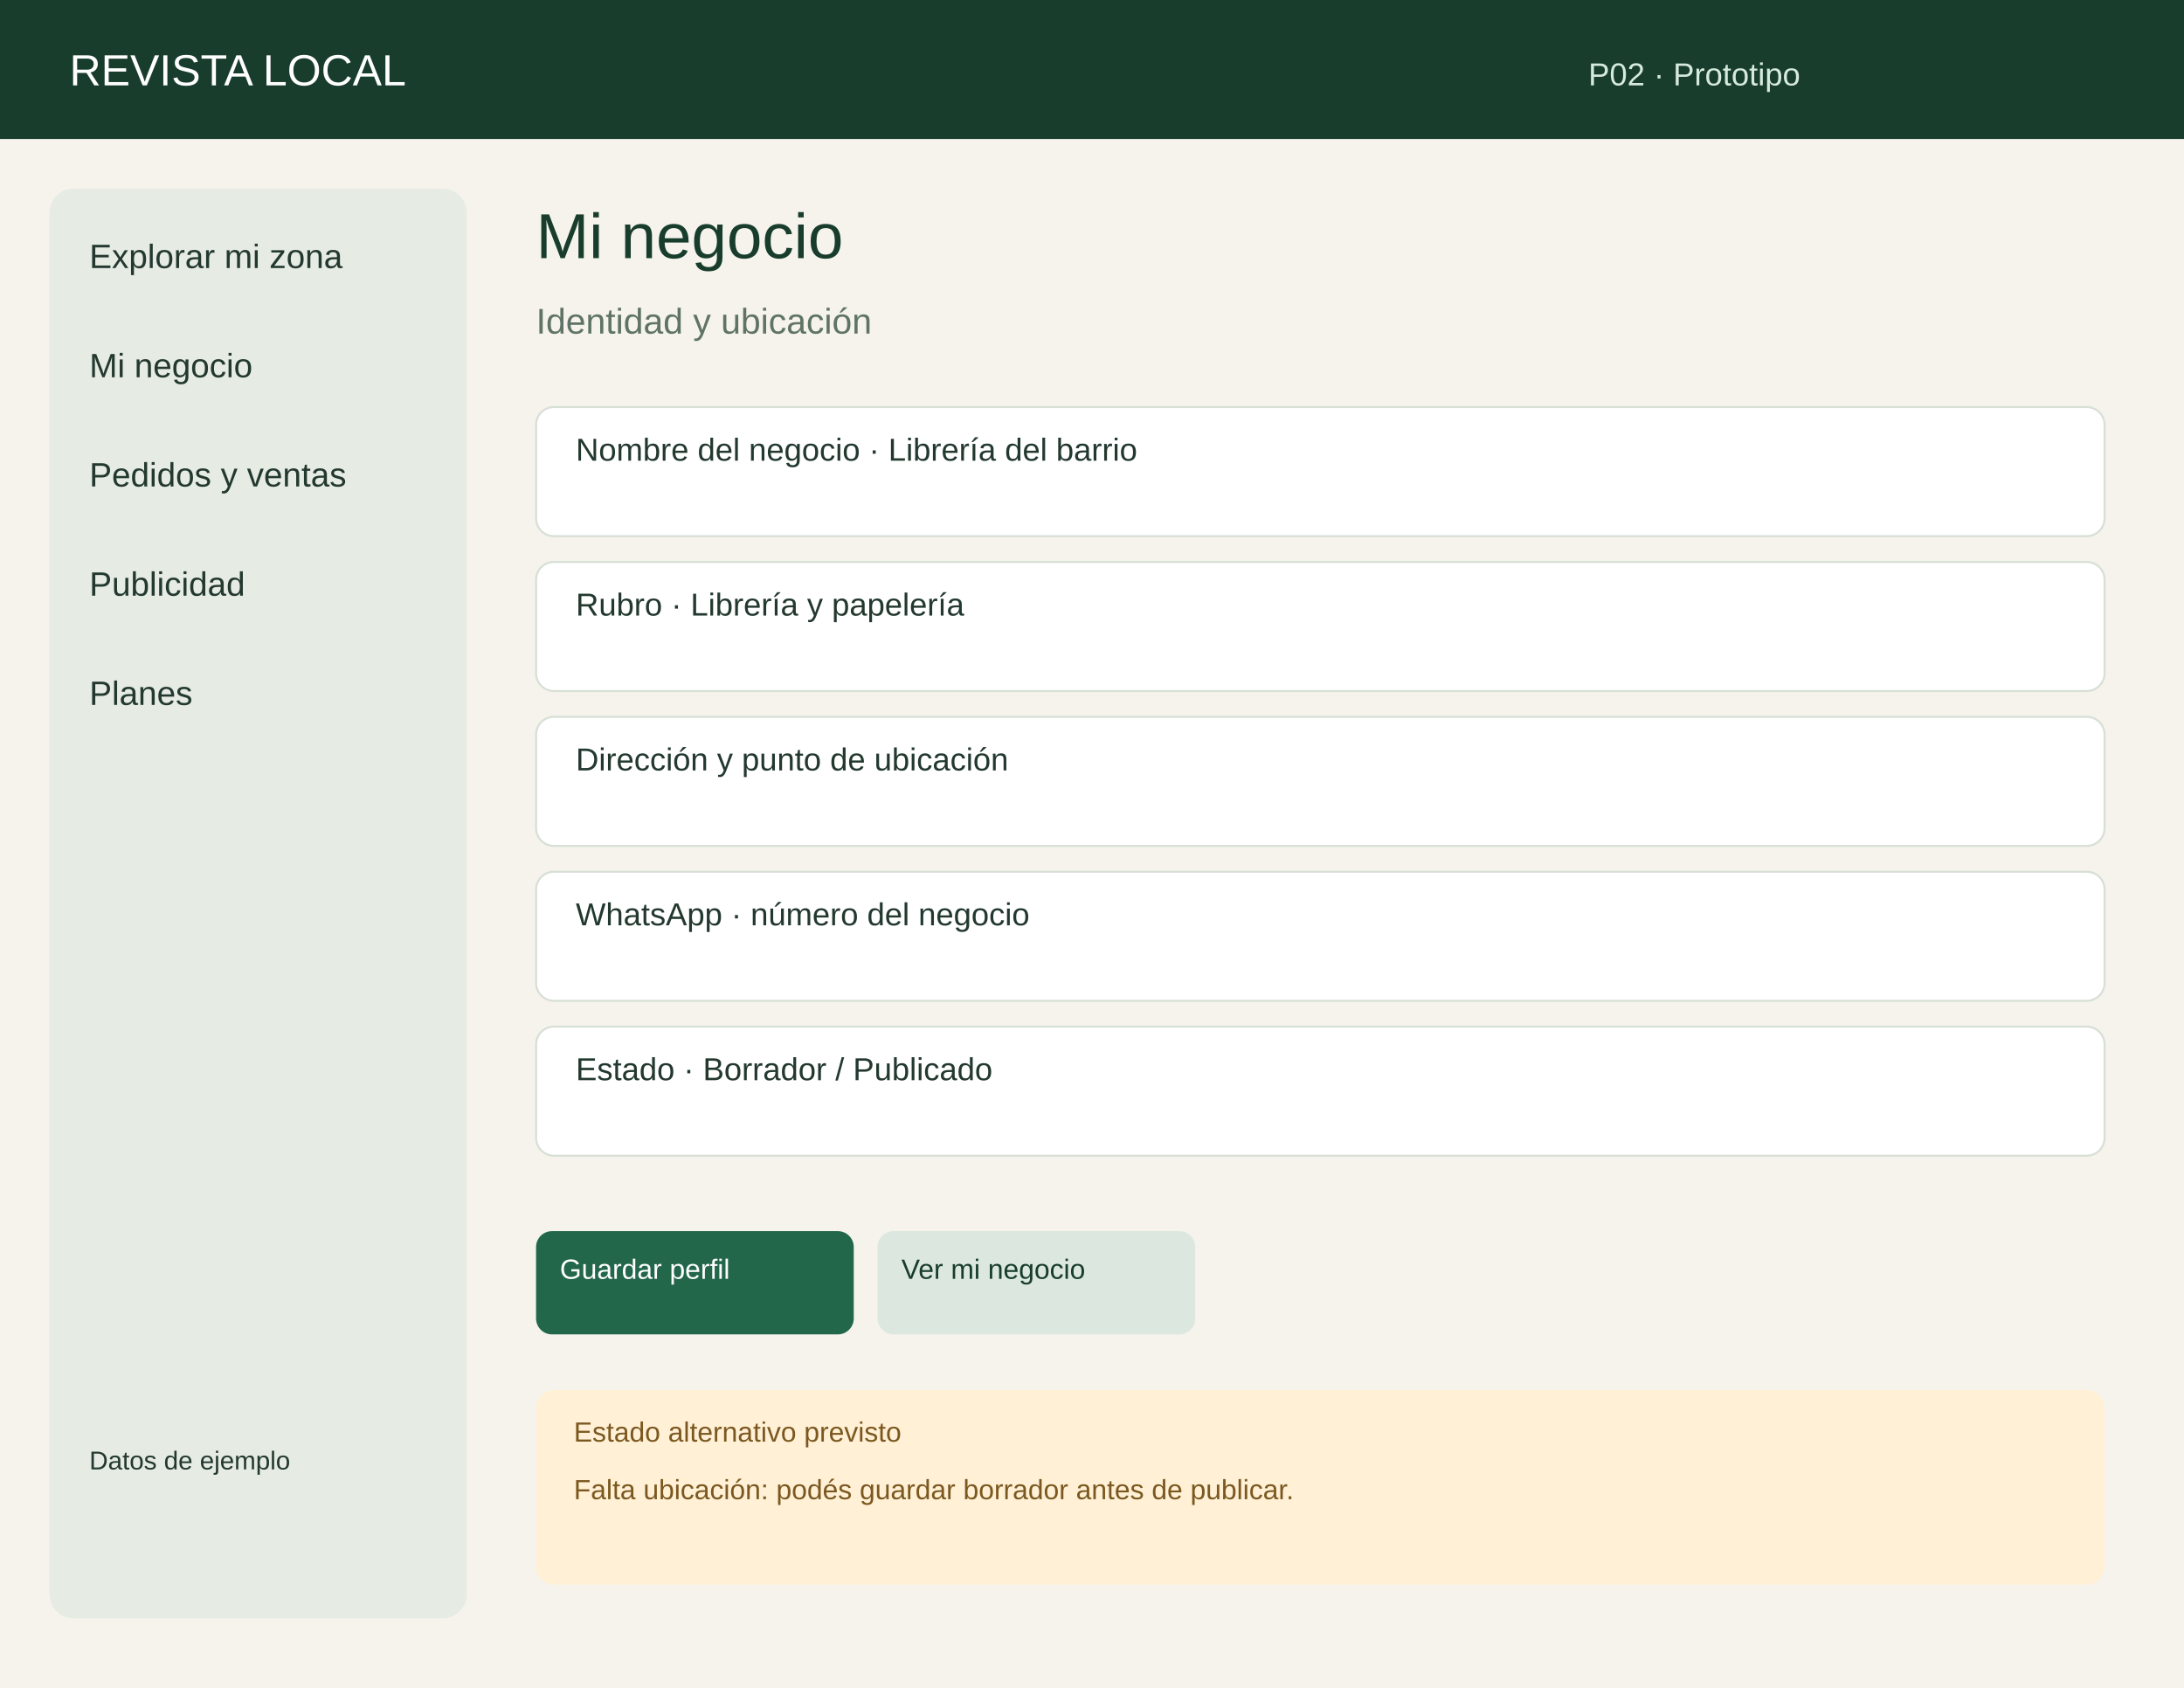
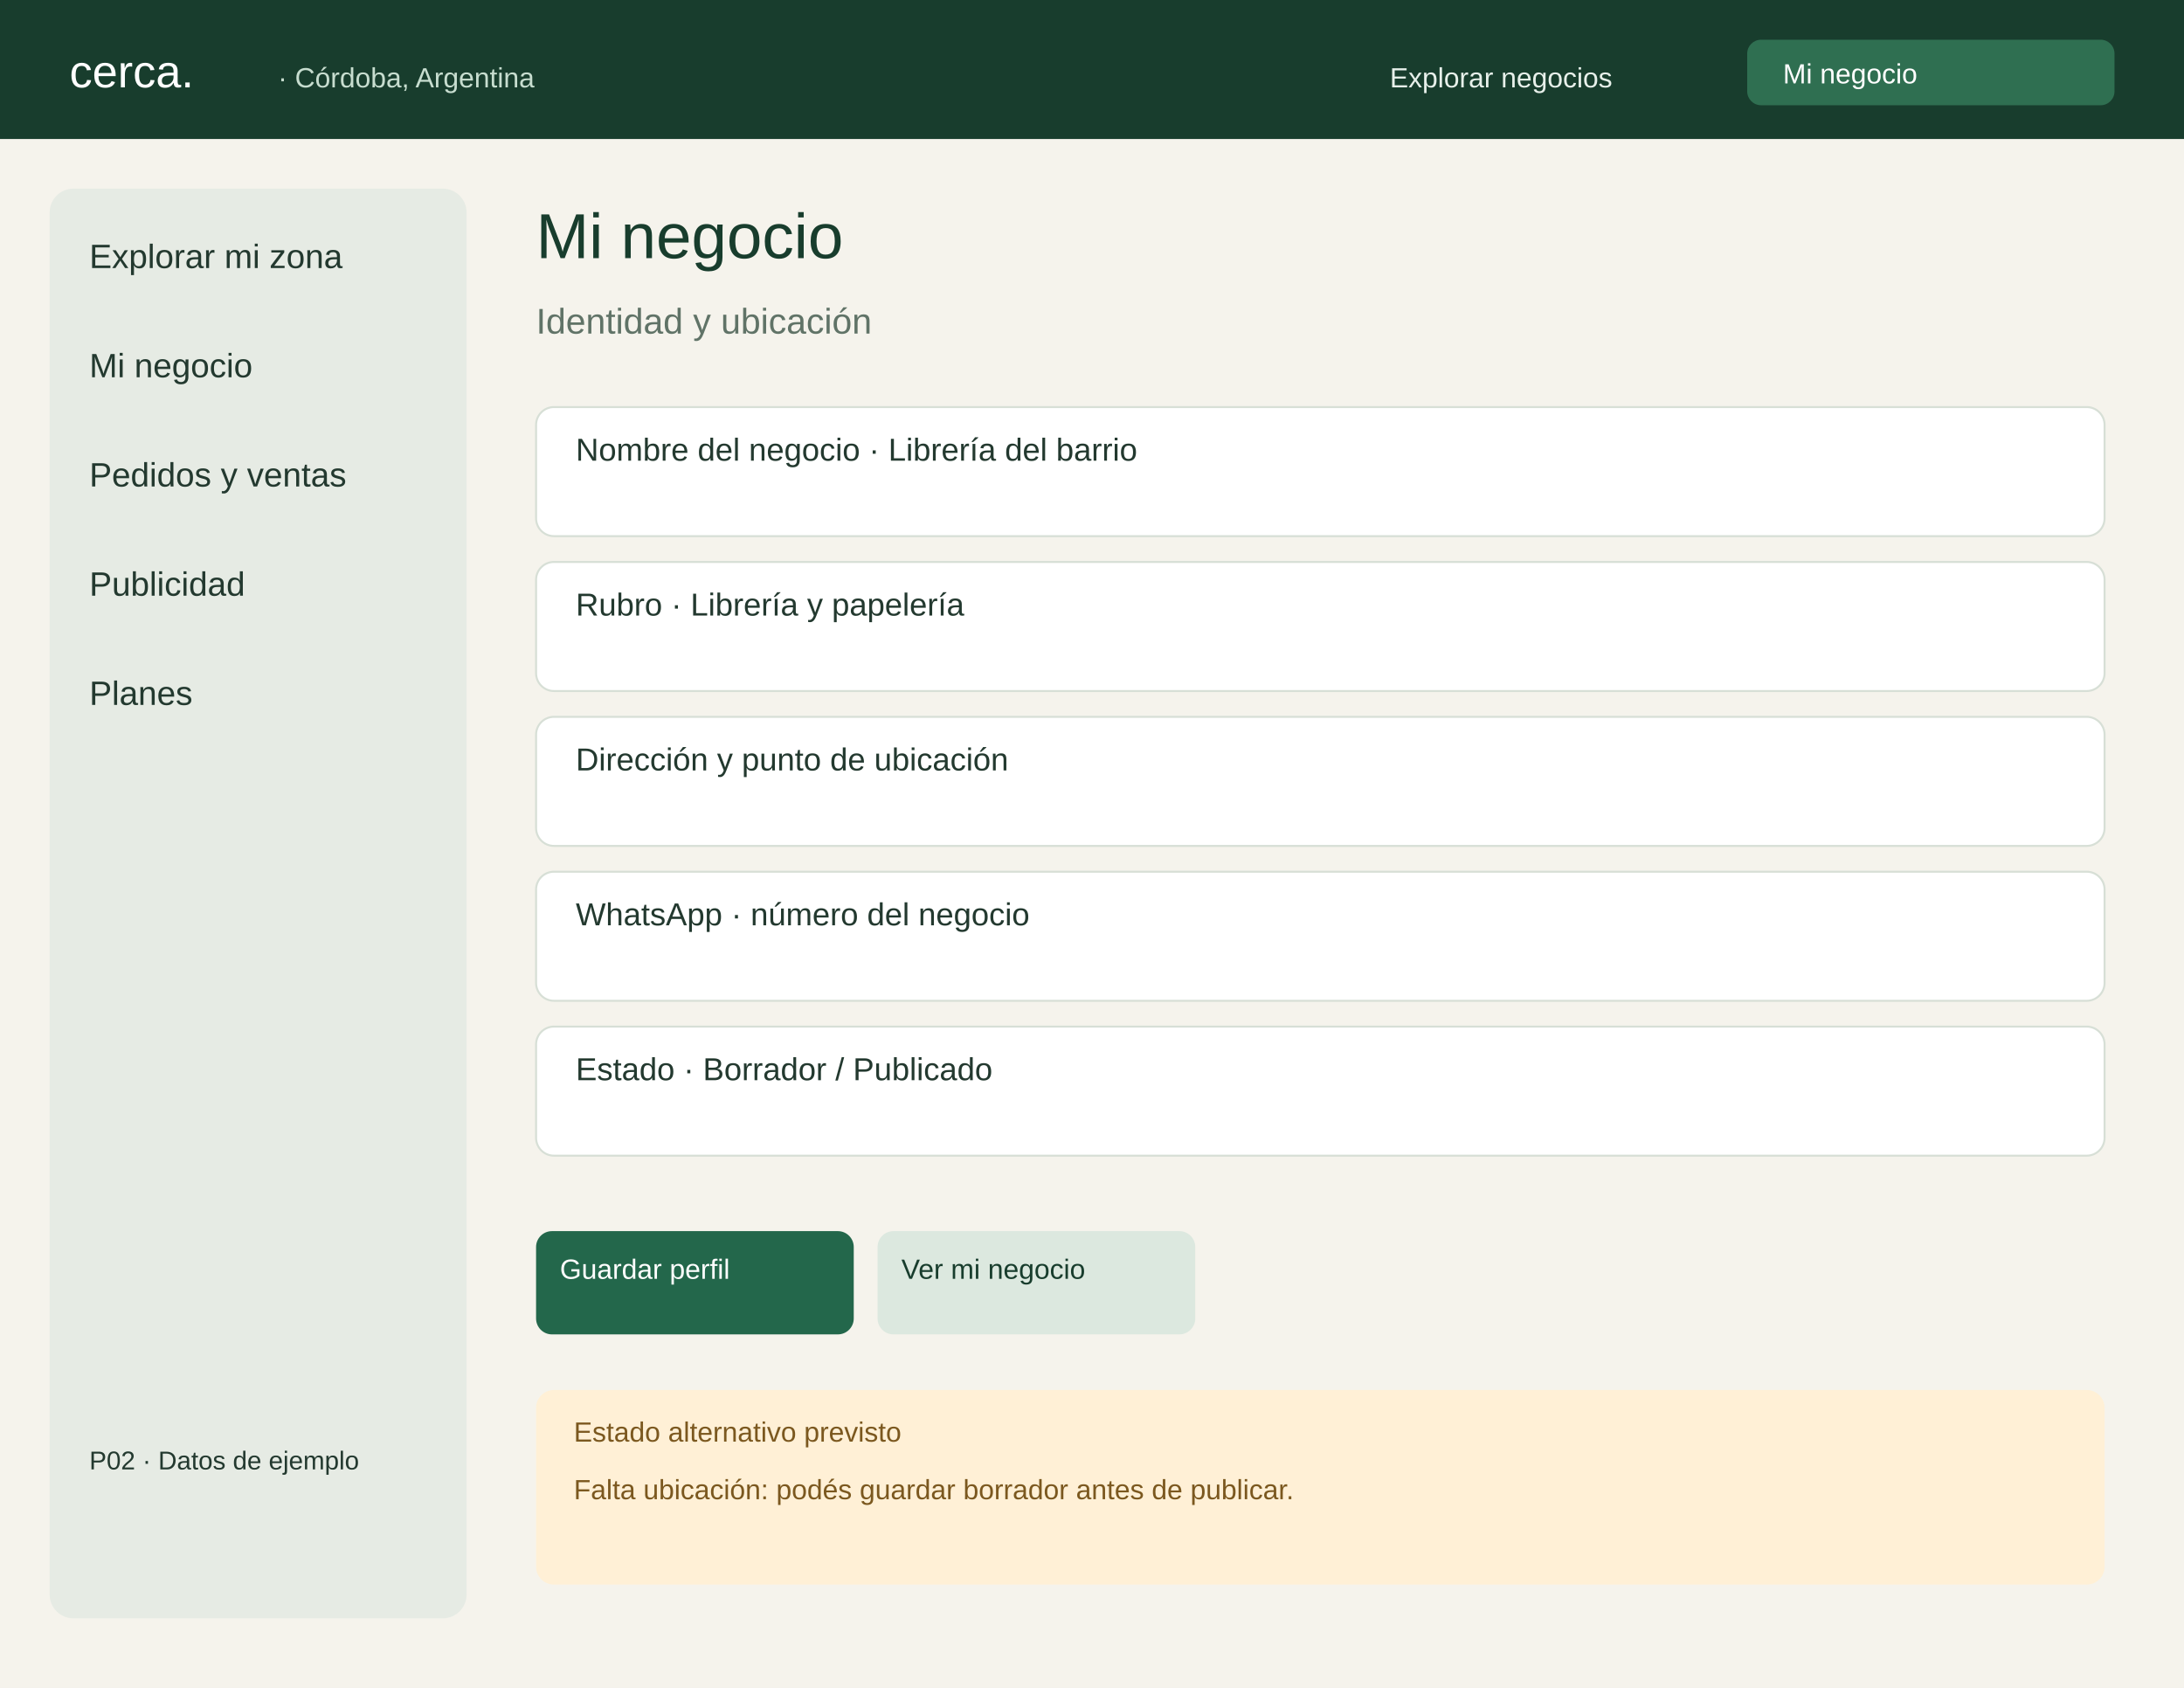
<svg xmlns="http://www.w3.org/2000/svg" width="1100" height="850" viewBox="0 0 1100 850">
  <rect width="1100" height="850" fill="#f5f3ec" />
  <rect x="0" y="0" width="1100" height="70" fill="#183d2d" />
-   <text x="35" y="43" font-family="Arial" font-size="22" fill="#ffffff">
-     <tspan x="35" dy="0">REVISTA LOCAL</tspan>
+   <text x="35" y="44" font-family="Arial" font-size="23" fill="#ffffff">
+     <tspan x="35" dy="0">cerca.</tspan>
  </text>
-   <text x="800" y="43" font-family="Arial" font-size="16" fill="#d6eadc">
-     <tspan x="800" dy="0">P02 · Prototipo</tspan>
+   <text x="140" y="44" font-family="Arial" font-size="14" fill="#c7ddcf">
+     <tspan x="140" dy="0">·  Córdoba, Argentina</tspan>
+   </text>
+   <text x="700" y="44" font-family="Arial" font-size="14" fill="#e7f0ea">
+     <tspan x="700" dy="0">Explorar negocios</tspan>
+   </text>
+   <rect x="880" y="20" width="185" height="33" rx="7" fill="#2f6f51" />
+   <text x="898" y="42" font-family="Arial" font-size="14" fill="#ffffff">
+     <tspan x="898" dy="0">Mi negocio</tspan>
  </text>
  <rect x="25" y="95" width="210" height="720" rx="12" fill="#e6ebe4" />
  <text x="45" y="135" font-family="Arial" font-size="17" fill="#23392f">
    <tspan x="45" dy="0">Explorar mi zona</tspan>
  </text>
  <text x="45" y="190" font-family="Arial" font-size="17" fill="#23392f">
    <tspan x="45" dy="0">Mi negocio</tspan>
  </text>
  <text x="45" y="245" font-family="Arial" font-size="17" fill="#23392f">
    <tspan x="45" dy="0">Pedidos y ventas</tspan>
  </text>
  <text x="45" y="300" font-family="Arial" font-size="17" fill="#23392f">
    <tspan x="45" dy="0">Publicidad</tspan>
  </text>
  <text x="45" y="355" font-family="Arial" font-size="17" fill="#23392f">
    <tspan x="45" dy="0">Planes</tspan>
  </text>
  <text x="45" y="740" font-family="Arial" font-size="13" fill="#23392f">
-     <tspan x="45" dy="0">Datos de ejemplo</tspan>
+     <tspan x="45" dy="0">P02 · Datos de ejemplo</tspan>
  </text>
  <text x="270" y="130" font-family="Arial" font-size="32" fill="#183d2d">
    <tspan x="270" dy="0">Mi negocio</tspan>
  </text>
  <text x="270" y="168" font-family="Arial" font-size="18" fill="#607367">
    <tspan x="270" dy="0">Identidad y ubicación</tspan>
  </text>
  <rect x="270" y="205" width="790" height="65" rx="9" fill="white" stroke="#d7dfd6" />
  <text x="290" y="232" font-family="Arial" font-size="16" fill="#23392f">
    <tspan x="290" dy="0">Nombre del negocio · Librería del barrio</tspan>
  </text>
  <rect x="270" y="283" width="790" height="65" rx="9" fill="white" stroke="#d7dfd6" />
  <text x="290" y="310" font-family="Arial" font-size="16" fill="#23392f">
    <tspan x="290" dy="0">Rubro · Librería y papelería</tspan>
  </text>
  <rect x="270" y="361" width="790" height="65" rx="9" fill="white" stroke="#d7dfd6" />
  <text x="290" y="388" font-family="Arial" font-size="16" fill="#23392f">
    <tspan x="290" dy="0">Dirección y punto de ubicación</tspan>
  </text>
  <rect x="270" y="439" width="790" height="65" rx="9" fill="white" stroke="#d7dfd6" />
  <text x="290" y="466" font-family="Arial" font-size="16" fill="#23392f">
    <tspan x="290" dy="0">WhatsApp · número del negocio</tspan>
  </text>
  <rect x="270" y="517" width="790" height="65" rx="9" fill="white" stroke="#d7dfd6" />
  <text x="290" y="544" font-family="Arial" font-size="16" fill="#23392f">
    <tspan x="290" dy="0">Estado · Borrador / Publicado</tspan>
  </text>
  <a href="index.html#P02">
    <rect x="270" y="620" width="160" height="52" rx="8" fill="#23674b" />
    <text x="282" y="644" font-family="Arial" font-size="14" fill="white">
      <tspan x="282" dy="0">Guardar perfil</tspan>
    </text>
  </a>
  <a href="index.html#P09">
    <rect x="442" y="620" width="160" height="52" rx="8" fill="#dce8df" />
    <text x="454" y="644" font-family="Arial" font-size="14" fill="#183d2d">
      <tspan x="454" dy="0">Ver mi negocio</tspan>
    </text>
  </a>
  <rect x="270" y="700" width="790" height="98" rx="9" fill="#fff0d6" />
  <text x="289" y="726" font-family="Arial" font-size="14" fill="#7b581f">
    <tspan x="289" dy="0">Estado alternativo previsto</tspan>
  </text>
  <text x="289" y="755" font-family="Arial" font-size="14" fill="#7b581f">
    <tspan x="289" dy="0">Falta ubicación: podés guardar borrador antes de publicar.</tspan>
  </text>
</svg>
